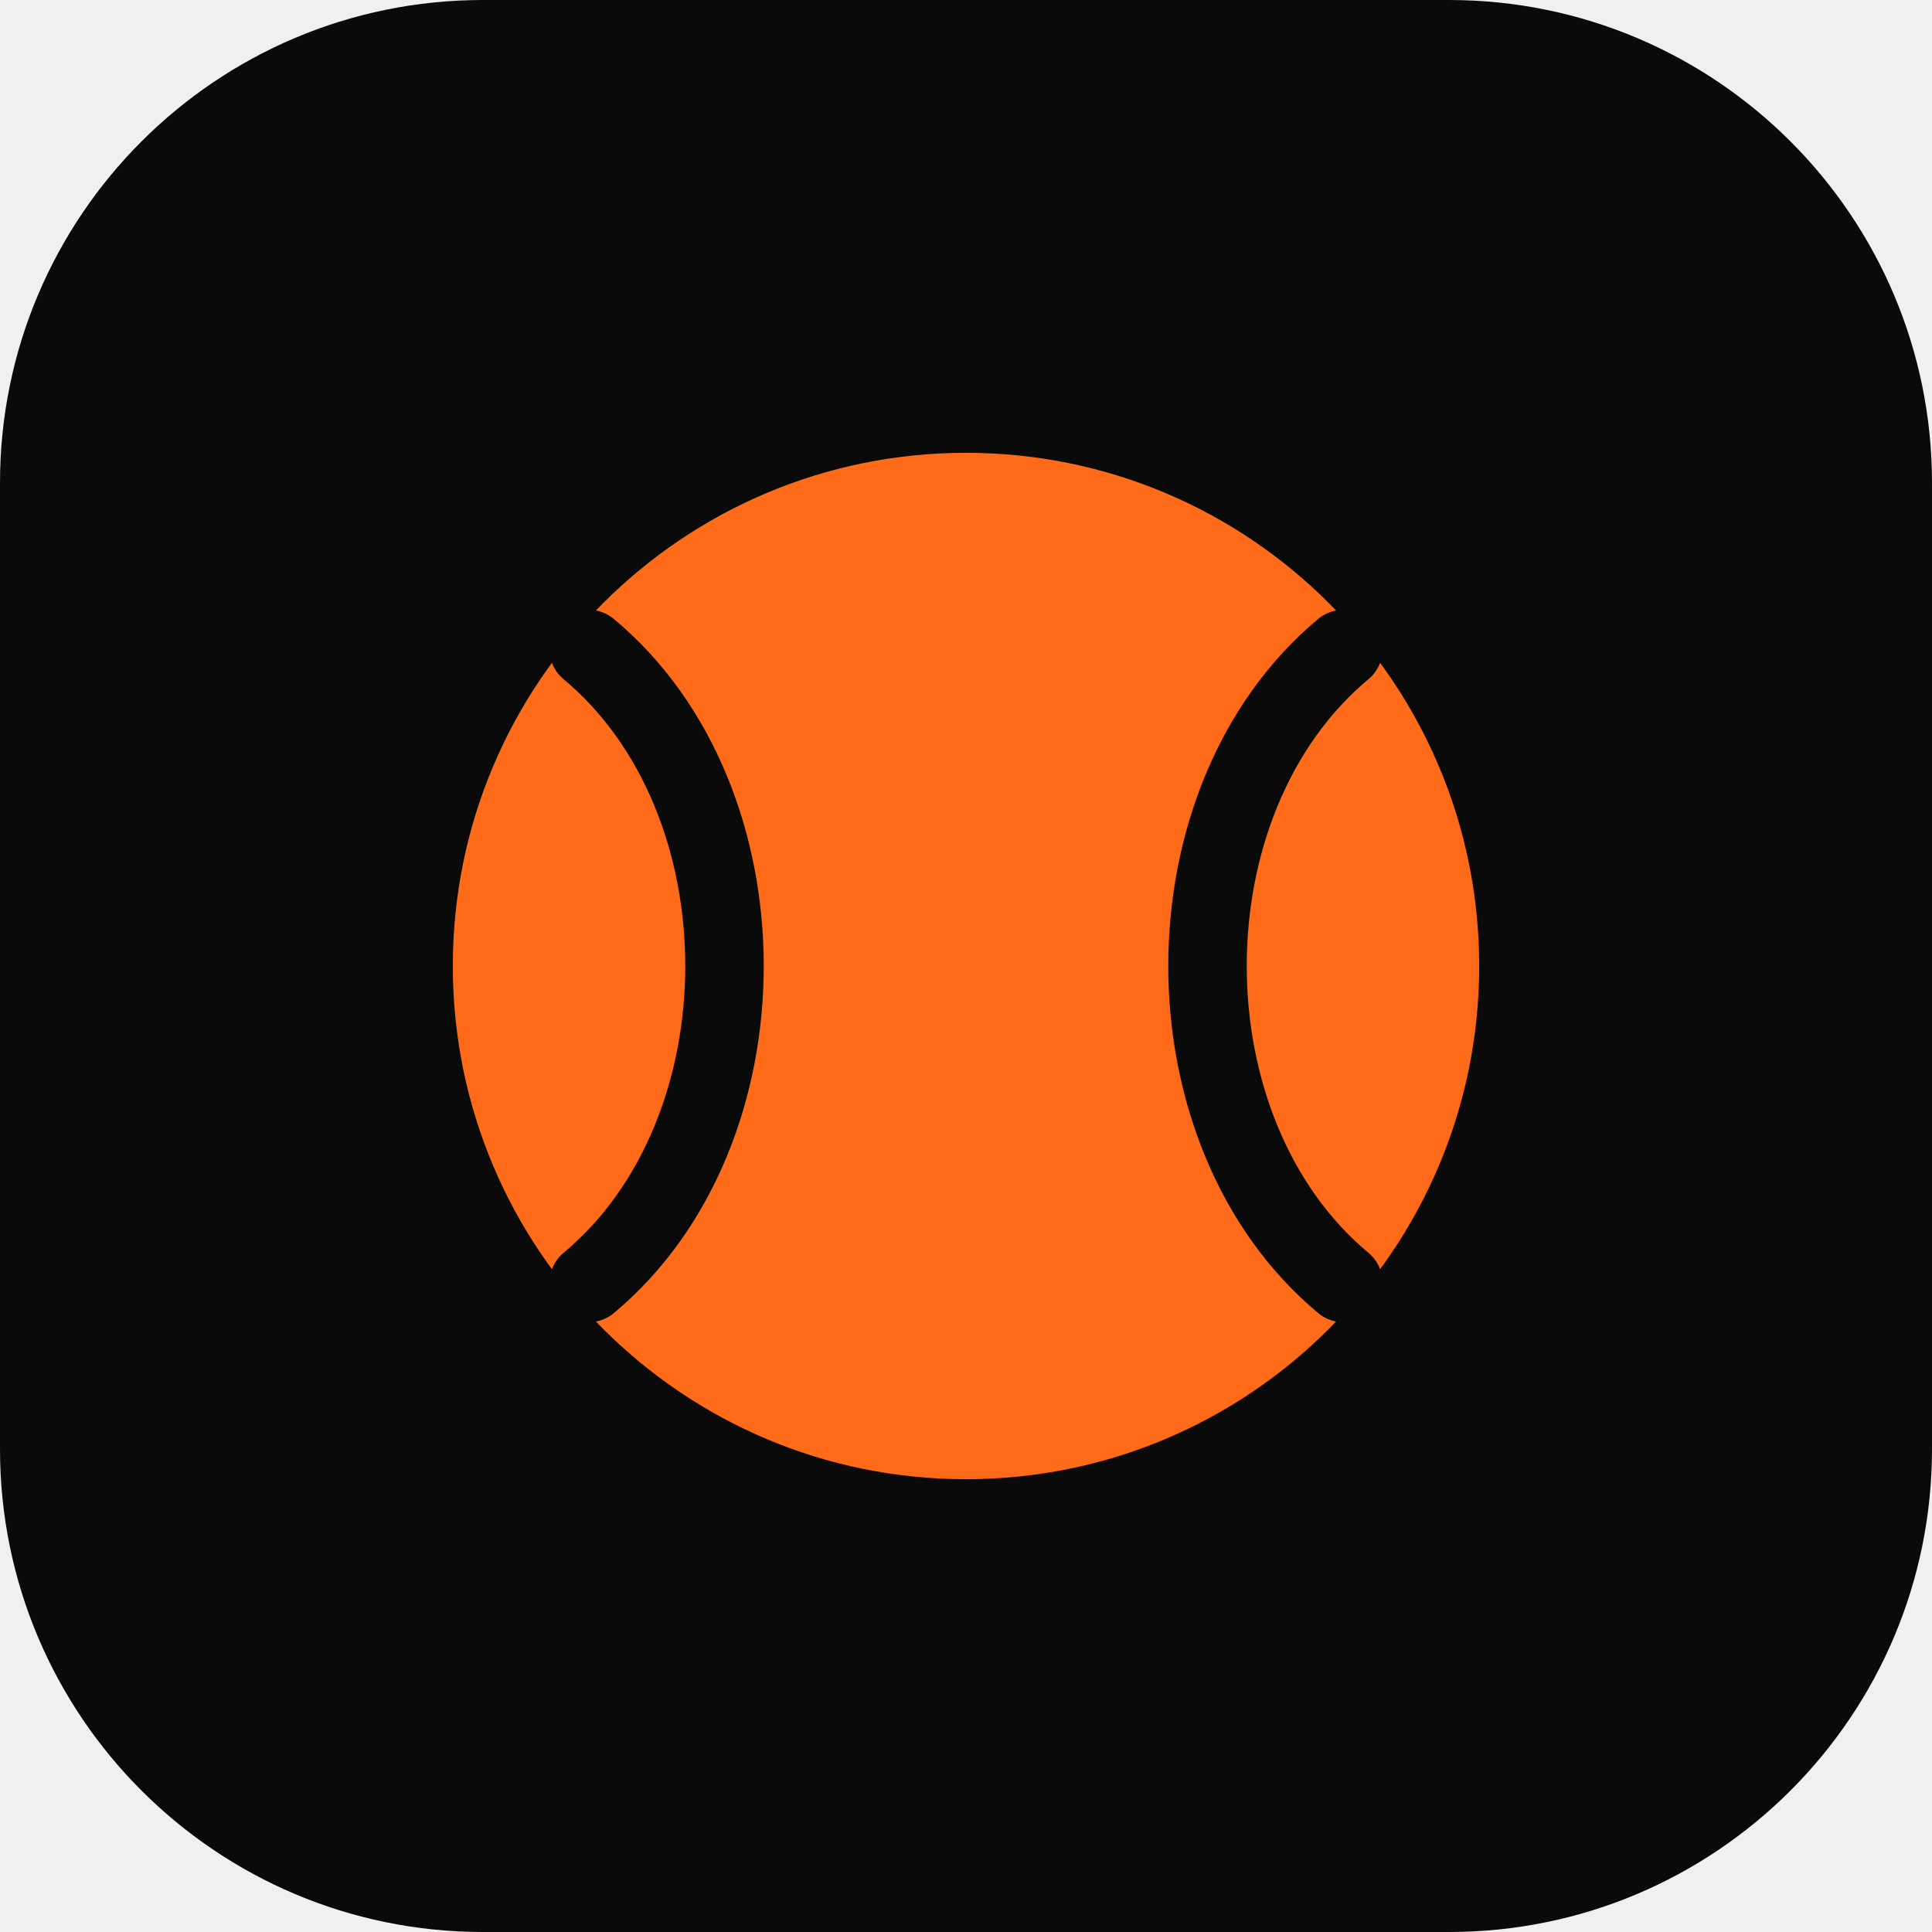
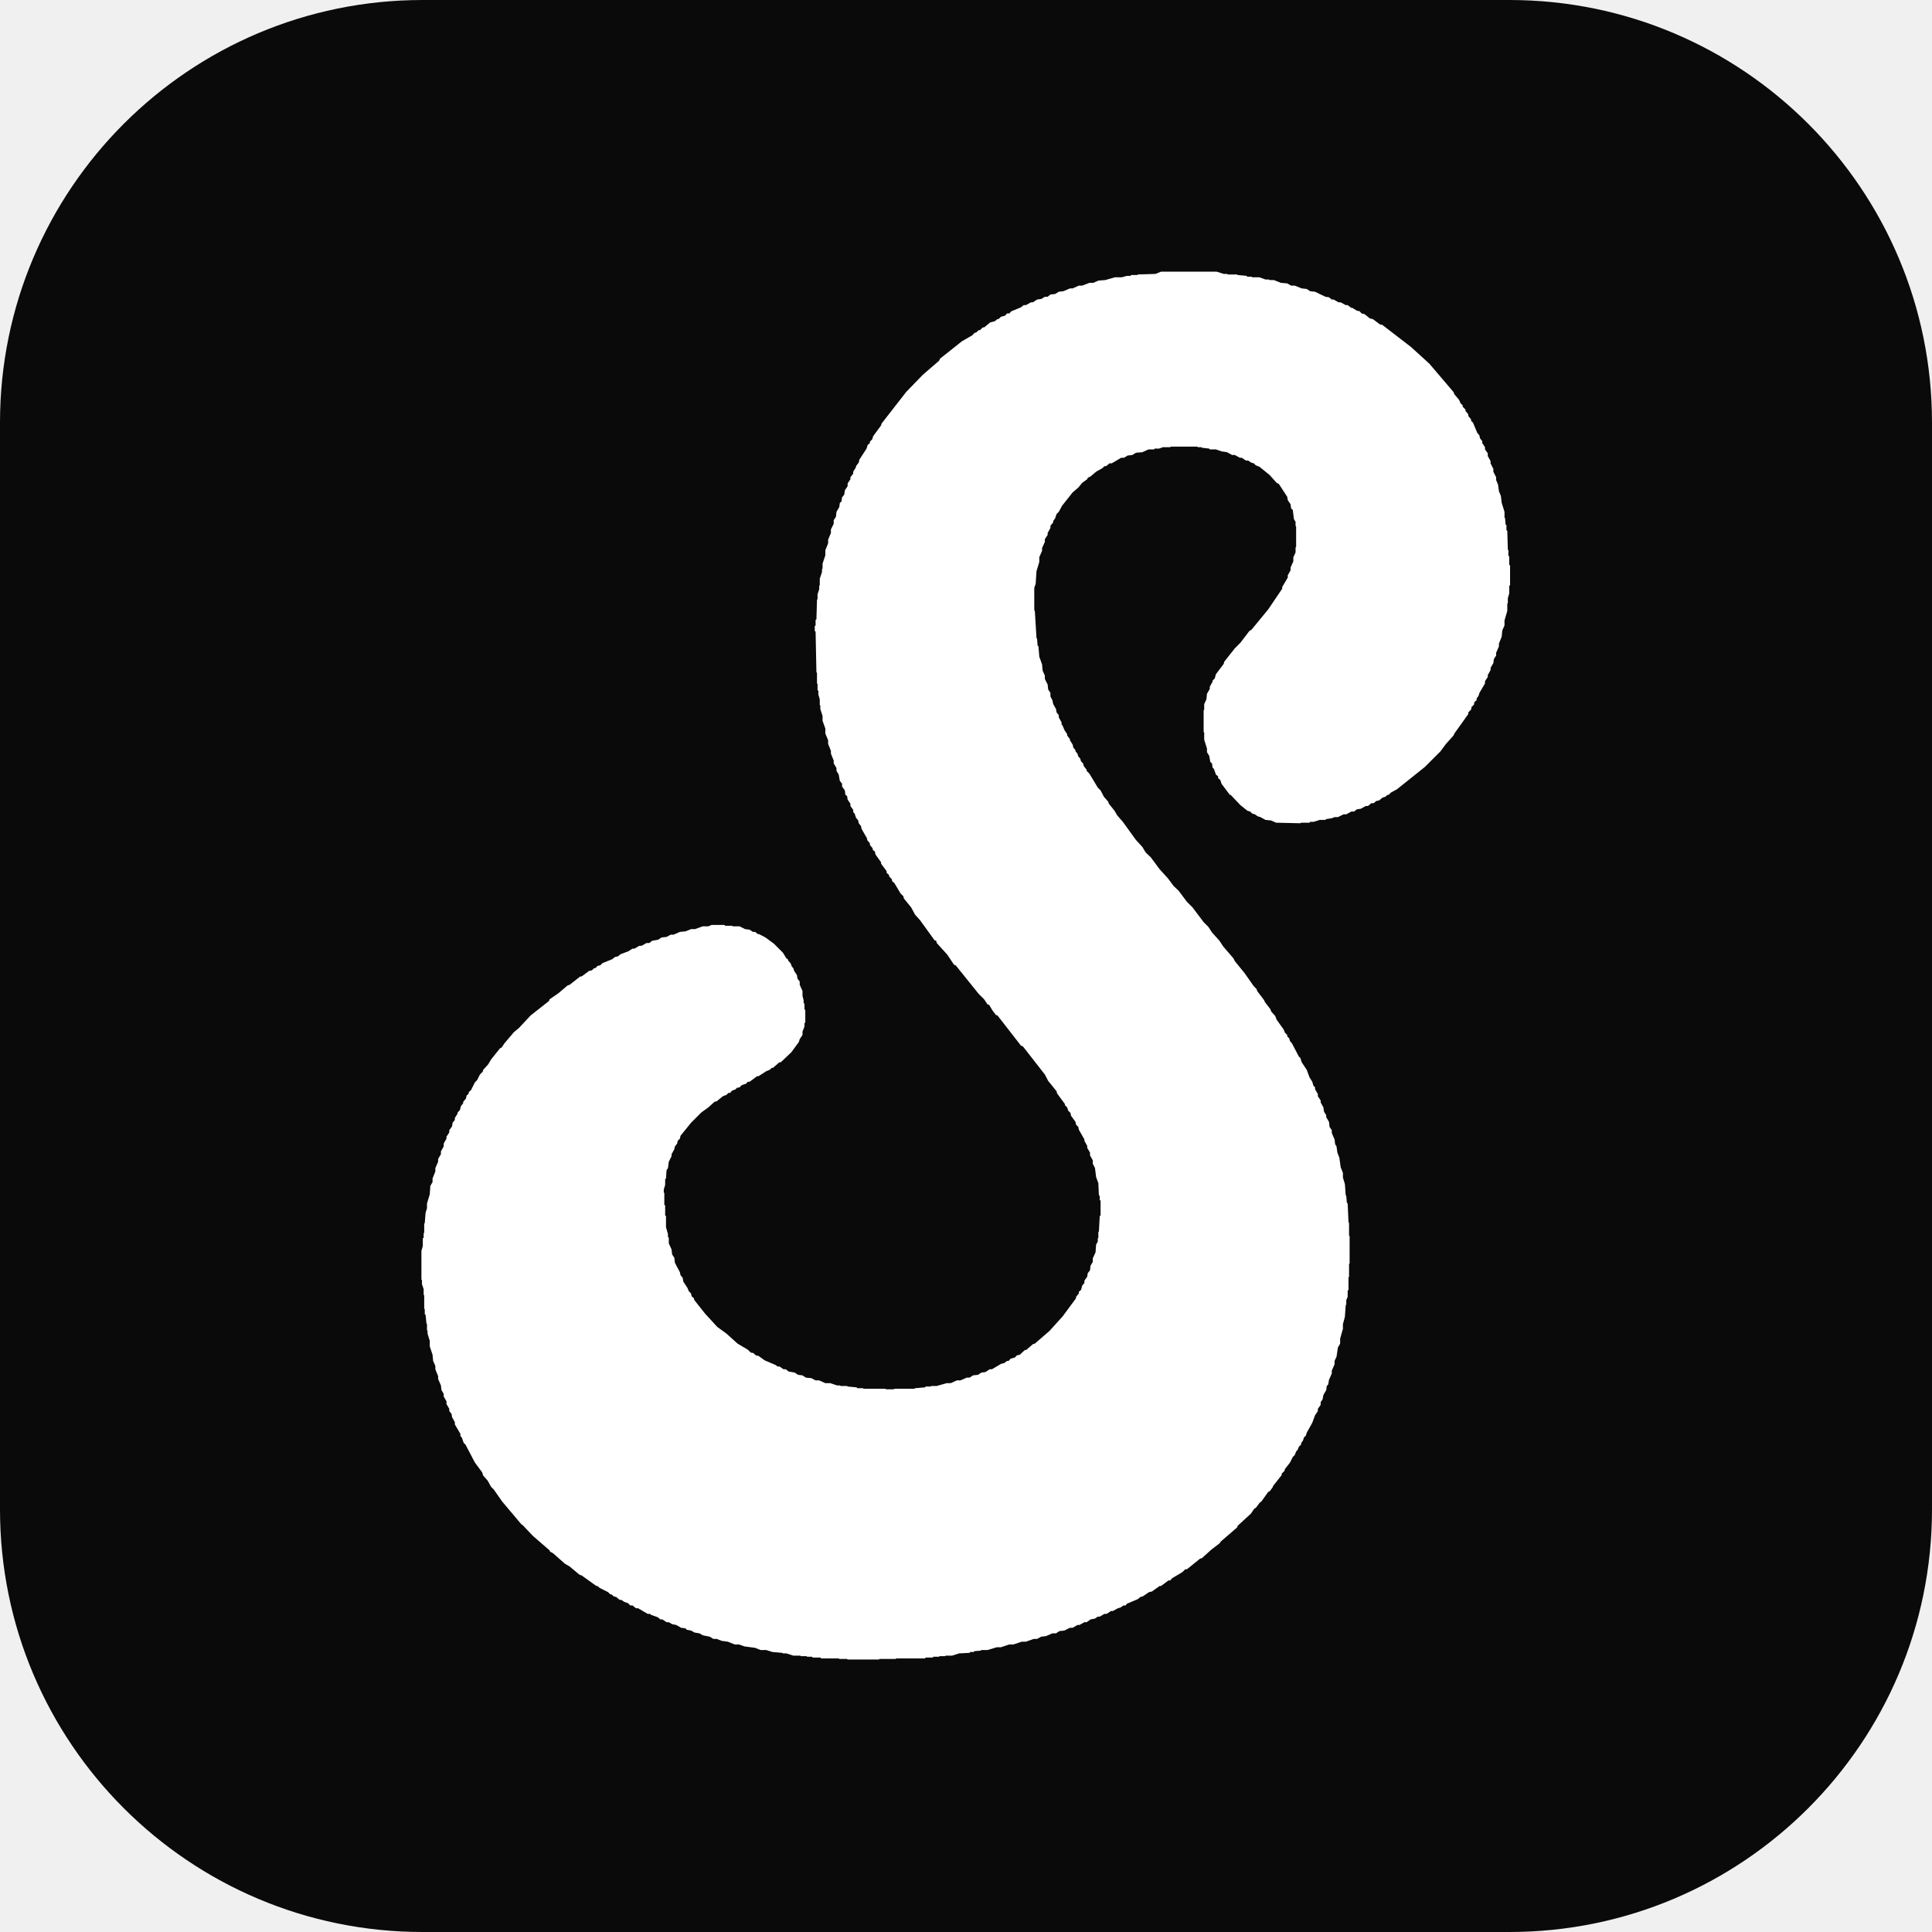
<svg xmlns="http://www.w3.org/2000/svg" viewBox="0 0 64 64">
-   <rect width="64" height="64" rx="16" fill="#0a0a0a" />
-   <circle cx="32" cy="32" r="17" fill="#ff6b18" />
-   <path d="M19.5 21.5c6 5 6 16 0 21M44.5 21.5c-6 5-6 16 0 21" fill="none" stroke="#0a0a0a" stroke-width="2.6" stroke-linecap="round" />
+   <rect width="64" height="64" rx="14" fill="#0a0a0a" />
+   <path transform="translate(13.96 9.00) scale(0.09228)" fill="#fff" d="M332.5 12.0L331.8 12.0L330.0 11.0L329.2 11.0L327.5 10.0L326.8 10.0L325.8 9.2L324.5 9.0L320.8 7.2L319.0 7.0L317.8 6.2L316.0 6.0L313.5 5.0L312.2 5.0L310.8 4.2L308.5 4.0L306.0 3.0L304.5 3.0L304.2 2.8L303.0 2.8L300.8 2.0L298.2 2.0L298.0 1.8L296.5 1.8L296.2 1.5L293.0 1.2L292.8 1.0L289.5 1.0L289.2 0.8L288.0 0.8L285.5 0.0L265.5 0.0L263.5 0.8L257.2 1.0L257.0 1.2L254.8 1.2L254.5 1.5L253.2 1.5L251.5 2.0L249.0 2.0L245.5 3.0L243.0 3.2L241.2 4.0L239.8 4.0L237.2 5.0L236.0 5.0L233.8 6.0L232.8 6.0L230.5 7.0L228.8 7.2L227.5 8.0L225.8 8.2L224.8 9.0L223.8 9.0L222.5 9.8L221.0 10.0L219.5 11.0L218.8 11.0L217.0 12.0L216.2 12.0L215.2 12.8L211.8 14.2L211.0 15.0L210.2 15.0L209.5 15.8L208.0 16.2L207.2 17.0L206.8 17.0L205.8 17.8L204.2 18.2L202.0 20.0L201.5 20.0L200.5 21.0L200.0 21.0L199.2 21.8L198.5 22.0L197.8 22.8L194.0 25.0L186.2 31.2L185.8 32.0L180.0 37.0L174.0 43.2L165.2 54.5L165.0 55.2L162.2 59.0L161.8 60.2L161.0 61.0L161.0 61.5L160.2 62.2L159.8 63.5L157.2 67.5L157.0 68.5L156.0 69.8L156.0 70.2L155.0 71.8L155.0 72.5L154.0 73.8L154.0 74.5L153.0 76.0L153.0 77.0L152.0 78.5L151.8 80.0L151.0 81.0L150.8 82.5L150.2 83.0L150.0 84.5L149.0 86.2L148.8 88.0L148.0 89.2L148.0 90.5L147.0 92.5L147.0 93.8L146.0 96.2L146.0 97.5L145.0 100.0L145.0 101.8L144.0 104.8L144.0 106.5L143.8 106.8L143.8 107.8L143.0 110.2L143.0 112.5L142.8 112.8L142.8 114.0L142.2 115.8L142.2 117.5L142.0 117.8L141.8 124.8L141.5 125.0L141.5 127.0L141.2 127.2L141.2 129.0L141.5 129.2L141.8 143.8L142.0 144.0L142.0 147.8L142.2 148.0L142.2 150.2L142.5 150.5L142.5 151.8L143.0 153.5L143.0 155.5L143.2 155.8L143.2 157.0L144.0 159.5L144.0 161.2L145.0 164.0L145.0 165.8L146.0 168.2L146.0 169.5L147.0 172.0L147.0 173.0L148.0 175.5L148.0 176.5L149.0 178.2L149.0 179.2L149.8 180.5L150.2 182.8L151.0 183.8L151.0 184.8L152.0 186.2L152.2 187.8L152.8 188.2L153.0 189.5L154.0 191.0L154.0 191.8L155.0 193.2L155.0 194.0L155.5 194.5L156.0 196.0L156.8 197.0L157.0 198.0L157.8 199.0L158.0 200.0L160.0 203.5L160.0 204.0L161.0 205.2L161.0 205.8L162.0 207.0L162.0 207.5L162.8 208.2L163.0 209.2L165.0 212.0L165.0 212.5L167.0 215.2L167.0 215.8L167.8 216.5L168.0 217.2L168.8 218.0L169.0 218.8L169.8 219.5L172.0 223.2L173.0 224.2L173.2 225.0L175.8 228.2L177.2 230.8L179.0 232.8L184.2 240.0L184.8 240.2L185.0 241.0L188.8 245.2L191.2 248.8L191.8 249.0L200.0 259.2L202.0 261.2L203.2 263.0L203.8 263.2L205.0 265.2L206.2 266.8L206.8 267.0L215.2 277.8L216.0 278.2L223.8 288.2L225.0 290.5L228.0 294.2L228.2 295.0L231.0 298.8L231.0 299.2L231.8 300.0L232.2 301.2L233.0 302.0L233.2 303.0L234.8 305.2L235.0 306.2L235.8 307.0L236.0 308.0L238.0 311.5L238.0 312.0L239.0 313.8L239.0 314.5L240.0 316.2L240.0 317.2L241.0 319.0L241.0 320.2L241.8 321.8L242.2 325.0L243.0 327.2L243.2 331.5L243.5 331.8L243.5 333.2L243.8 333.5L243.8 338.8L243.5 339.0L243.2 344.5L243.0 344.8L243.0 346.8L242.8 347.0L242.8 348.2L242.2 349.2L242.0 352.0L241.0 354.2L241.0 355.5L240.2 356.8L240.0 358.5L239.2 359.5L239.0 360.8L238.0 362.2L238.0 363.0L237.2 364.0L236.8 365.5L236.0 366.2L236.0 366.8L235.0 368.0L235.0 368.5L230.2 375.0L225.5 380.2L220.2 384.8L219.5 385.0L217.2 387.0L216.5 387.2L214.8 388.8L213.8 389.0L213.0 389.8L211.5 390.2L210.8 391.0L210.2 391.0L209.2 391.8L208.2 392.0L204.8 394.0L204.0 394.0L202.5 395.0L201.0 395.2L199.8 396.0L198.0 396.2L196.8 397.0L195.8 397.0L193.5 398.0L192.2 398.0L190.0 399.0L188.5 399.0L185.0 400.0L183.0 400.0L182.8 400.2L181.0 400.2L180.8 400.5L177.2 400.8L177.0 401.0L169.8 401.0L169.5 401.2L166.8 401.2L166.5 401.0L158.8 401.0L158.5 400.8L156.5 400.8L156.2 400.5L153.0 400.2L152.8 400.0L150.5 400.0L150.2 399.8L149.2 399.8L146.8 399.0L145.0 399.0L142.8 398.0L141.5 398.0L140.0 397.2L138.0 397.0L136.8 396.2L135.2 396.0L134.0 395.2L131.8 394.8L130.8 394.0L130.0 394.0L128.5 393.0L127.8 393.0L127.2 392.5L123.2 390.8L121.0 389.2L120.0 389.0L119.2 388.2L118.2 388.0L117.2 387.0L113.5 384.8L109.5 381.2L106.2 378.8L101.8 374.0L98.0 369.2L97.8 368.5L97.0 367.8L96.8 366.8L96.0 366.0L95.5 364.8L94.0 362.5L93.8 361.2L93.0 360.2L92.8 359.2L91.0 355.8L90.8 354.0L90.0 352.8L89.8 351.0L88.8 348.8L88.8 346.8L88.5 346.5L88.5 345.5L87.8 343.0L87.8 339.0L87.5 338.8L87.5 335.2L87.2 335.0L87.2 330.8L87.0 330.5L87.0 329.5L87.5 327.8L87.5 325.8L87.8 325.5L88.0 322.5L88.5 321.8L88.8 319.5L89.8 317.5L89.8 316.8L90.8 315.0L91.0 314.0L91.8 313.0L92.0 312.0L92.8 311.2L93.0 310.2L96.8 305.5L100.5 301.8L103.0 300.0L105.2 298.0L106.0 297.8L108.2 296.0L109.5 295.5L110.2 294.8L110.8 294.8L111.5 294.0L112.8 293.5L113.2 293.0L114.2 292.8L115.0 292.0L116.5 291.5L117.2 290.8L117.8 290.8L120.5 288.8L121.0 288.8L123.8 287.0L125.0 286.5L125.8 285.8L126.2 285.8L128.5 283.8L129.0 283.8L132.8 280.2L135.5 276.5L135.8 275.5L136.8 274.0L136.8 272.8L137.5 271.0L137.5 269.8L137.8 269.5L137.8 265.0L137.5 264.8L137.5 262.8L137.2 262.5L137.2 261.5L136.8 260.0L136.8 258.2L135.8 256.0L135.8 254.8L135.0 253.8L134.8 252.5L133.8 251.0L133.5 250.0L133.0 249.5L132.5 248.2L131.8 247.5L131.5 246.8L131.0 246.5L129.8 244.5L126.5 241.2L123.5 239.0L121.2 237.8L120.8 237.8L119.8 237.0L119.0 237.0L117.8 236.2L116.2 236.0L114.2 235.0L111.8 235.0L111.5 234.8L109.0 234.8L108.8 234.5L104.2 234.5L103.0 235.0L101.0 235.0L98.2 236.0L96.8 236.0L94.8 236.8L92.8 237.0L90.5 238.0L89.5 238.0L88.0 238.8L86.2 239.0L85.0 239.8L82.8 240.2L81.8 241.0L80.8 241.0L79.0 242.0L78.2 242.0L76.5 243.0L75.8 243.0L74.2 244.0L71.5 245.0L70.5 245.8L69.5 246.0L68.5 246.8L65.0 248.2L64.2 249.0L63.2 249.2L62.5 250.0L62.0 250.0L61.2 250.8L60.2 251.0L57.5 253.0L57.0 253.0L53.2 256.0L52.5 256.2L49.2 259.0L46.0 261.2L45.8 261.8L39.2 267.0L35.0 271.5L33.2 273.0L29.8 277.0L28.8 278.5L28.2 278.8L25.0 282.8L24.0 284.5L22.2 286.5L22.0 287.2L21.0 288.2L20.0 290.2L19.2 291.0L17.8 293.8L17.0 294.5L17.0 295.0L16.2 295.8L16.0 296.8L15.0 298.0L15.0 298.5L14.2 299.5L13.8 301.0L13.0 301.8L13.0 302.2L12.0 303.8L12.0 304.5L11.2 305.5L11.0 306.8L10.0 308.2L10.0 309.0L9.0 310.5L9.0 311.2L8.0 313.0L8.0 314.0L7.0 315.8L7.0 316.8L6.0 318.5L6.0 319.5L5.0 321.8L5.0 323.0L4.0 325.5L4.0 326.8L3.2 328.2L3.0 331.2L2.0 334.5L2.0 336.2L1.5 337.8L1.2 341.5L1.0 341.8L1.0 345.0L0.8 345.2L0.8 346.8L0.5 347.0L0.5 349.8L0.0 351.5L0.0 361.8L0.2 362.0L0.2 363.5L0.8 365.2L0.8 367.2L1.0 367.5L1.0 372.2L1.2 372.5L1.2 374.2L1.5 374.5L1.8 377.5L2.0 377.8L2.0 380.0L2.2 380.2L2.2 381.2L3.0 383.8L3.0 385.8L4.0 388.8L4.2 391.0L5.0 392.8L5.0 394.0L6.0 396.5L6.0 397.5L7.0 399.8L7.2 401.5L8.0 402.8L8.0 403.8L9.0 405.5L9.0 406.5L10.0 408.2L10.0 409.0L10.8 410.0L11.0 411.2L12.0 413.0L12.0 413.8L14.0 417.2L14.0 418.0L14.5 418.5L15.2 420.5L15.8 421.0L19.2 427.5L21.8 431.0L22.2 432.2L23.8 434.0L25.0 436.2L26.0 437.2L29.0 441.5L36.0 449.8L36.2 449.8L40.0 453.8L46.0 459.0L46.2 459.5L47.2 460.0L51.5 463.8L53.2 464.8L56.8 467.8L57.5 468.0L62.8 471.8L63.2 471.8L64.0 472.5L67.0 474.0L67.8 474.8L68.2 474.8L69.0 475.5L70.0 475.8L71.2 476.8L71.8 476.8L72.8 477.5L74.2 478.0L75.0 478.8L75.8 478.8L77.0 479.8L77.8 479.8L81.2 481.8L82.0 481.8L82.5 482.2L84.8 483.0L85.8 483.8L86.5 483.8L88.0 484.8L88.8 484.8L90.0 485.5L91.5 485.8L93.2 486.8L94.8 487.0L95.2 487.5L96.8 487.8L98.0 488.5L99.8 488.8L101.0 489.5L103.5 490.0L104.8 490.8L106.0 490.8L107.8 491.5L110.0 491.8L112.5 492.8L114.0 492.8L116.0 493.5L119.8 494.0L121.8 494.8L123.8 494.8L126.0 495.5L129.5 495.8L129.8 496.0L131.0 496.0L133.5 496.8L136.0 496.8L136.2 497.0L138.2 497.0L138.5 497.2L140.2 497.2L140.5 497.5L143.2 497.5L143.5 497.8L149.8 497.8L150.0 498.0L152.8 498.0L153.0 498.2L164.2 498.2L164.5 498.0L170.2 498.0L170.5 497.8L180.8 497.8L181.0 497.5L183.5 497.5L183.8 497.2L185.8 497.2L186.0 497.0L188.0 497.0L188.2 496.8L190.5 496.8L193.0 496.0L196.8 495.8L197.0 495.5L198.2 495.5L198.5 495.2L200.8 495.0L201.0 494.8L203.2 494.8L206.5 493.8L208.0 493.8L211.0 492.8L212.5 492.8L215.5 491.8L217.0 491.8L219.8 490.8L221.0 490.8L222.5 490.0L224.2 489.8L226.5 488.8L227.8 488.8L229.0 488.0L230.8 487.8L232.8 486.8L233.8 486.8L235.5 485.8L236.2 485.8L238.0 484.8L238.8 484.8L240.2 483.8L241.8 483.5L242.8 482.8L243.5 482.8L245.2 481.8L246.0 481.8L247.5 480.8L248.2 480.8L250.0 479.8L251.0 479.5L252.0 478.8L252.8 478.8L253.2 478.2L257.2 476.5L258.0 475.8L259.0 475.5L261.2 474.0L262.2 473.8L265.0 471.8L265.5 471.8L268.2 469.8L268.8 469.8L269.5 469.0L273.2 466.8L274.2 465.8L274.8 465.8L279.5 462.0L280.2 461.8L283.5 458.8L286.5 456.5L287.0 455.8L292.8 450.8L293.0 450.2L297.8 445.8L299.0 444.0L299.5 443.8L301.0 441.8L301.5 441.5L304.0 438.0L304.5 437.8L305.5 436.5L305.8 435.8L308.8 432.0L308.8 431.5L309.8 430.5L310.0 429.8L311.8 427.5L312.8 425.5L313.5 424.8L314.0 423.5L314.5 423.0L315.0 421.8L315.8 421.0L315.8 420.5L316.5 419.5L316.8 418.5L317.5 417.8L317.8 416.8L319.8 413.2L320.8 410.5L321.8 409.0L321.8 408.2L322.8 406.8L322.8 405.8L323.5 404.8L323.8 403.2L324.8 401.5L325.0 400.0L325.5 399.5L325.8 397.8L326.8 395.5L326.8 394.5L327.8 392.2L327.8 391.0L328.5 389.5L329.0 386.2L329.8 384.8L329.8 383.0L330.8 379.5L330.8 377.8L331.5 375.2L331.8 371.0L332.0 370.8L332.0 369.2L332.5 368.0L332.5 365.8L332.8 365.5L332.8 361.0L333.0 360.8L333.0 356.2L333.2 356.0L333.2 346.2L333.0 346.0L333.0 341.5L332.8 341.2L332.5 334.5L332.2 334.2L332.0 331.8L331.8 331.5L331.5 327.5L330.8 325.2L330.8 323.5L330.0 321.5L329.5 318.0L328.8 316.2L328.5 314.0L328.0 313.2L327.8 311.5L326.8 309.2L326.8 308.2L326.0 307.0L325.8 305.2L324.8 303.5L324.8 302.8L324.0 301.5L323.8 300.0L322.8 298.2L322.8 297.5L321.8 296.0L321.8 295.2L320.8 293.5L320.8 292.8L320.2 292.2L319.8 290.8L318.8 289.2L317.8 286.5L316.0 283.8L315.5 282.2L315.0 281.8L312.5 277.0L311.8 276.2L311.5 275.2L310.8 274.5L310.8 274.0L310.0 273.2L309.5 272.0L307.0 268.5L306.5 267.2L305.0 265.5L304.8 264.8L302.8 262.2L302.5 261.5L300.0 258.2L299.8 257.5L298.8 256.5L295.5 251.8L292.0 247.5L291.5 246.5L287.8 242.2L286.5 240.2L283.8 237.2L282.5 235.2L280.8 233.5L276.8 228.2L274.8 226.2L271.8 222.2L270.0 220.5L268.0 217.8L265.0 214.5L261.8 210.2L260.0 208.5L258.8 206.5L256.5 204.0L251.8 197.5L249.8 195.2L248.8 193.5L246.8 191.0L246.5 190.2L245.0 188.5L243.8 186.2L242.8 185.2L239.8 180.2L238.8 179.2L238.8 178.8L237.8 177.5L237.5 176.5L236.8 175.8L236.5 174.8L235.8 174.0L235.5 173.0L234.8 172.2L234.8 171.8L234.0 170.8L233.8 169.8L232.8 168.2L232.8 167.8L231.8 166.5L231.8 166.0L230.8 164.5L230.2 163.0L229.8 162.5L229.8 161.8L228.8 160.0L228.8 159.2L228.0 158.2L227.8 157.0L226.8 155.2L226.5 153.8L225.8 152.5L225.8 151.2L225.0 150.0L224.8 148.2L223.8 146.2L223.8 145.0L223.0 143.2L222.8 141.0L221.8 138.2L221.5 134.5L221.2 134.2L221.0 131.8L220.8 131.5L220.2 121.8L220.0 121.5L220.0 113.5L220.5 112.0L220.8 107.5L221.8 104.2L221.8 102.5L222.8 100.2L222.8 99.2L223.8 97.0L223.8 96.0L224.8 94.5L224.8 93.8L225.8 92.0L225.8 91.2L226.8 90.0L226.8 89.5L227.5 88.5L228.0 87.0L228.8 86.2L230.0 84.0L233.8 79.2L235.8 77.5L237.2 75.8L239.0 74.5L239.2 74.0L240.2 73.5L242.2 71.8L244.5 70.5L245.2 69.8L245.8 69.8L247.0 68.8L247.8 68.8L251.2 66.8L252.2 66.8L253.5 66.0L255.2 65.8L256.5 65.0L258.8 64.8L261.0 63.8L263.0 63.8L263.2 63.5L264.8 63.5L266.2 63.0L268.8 63.0L269.0 62.8L278.5 62.8L278.8 63.0L280.0 63.0L280.2 63.2L282.8 63.5L283.0 63.8L285.2 63.8L287.2 64.5L289.2 64.8L291.0 65.8L292.0 65.8L293.8 66.8L294.5 66.8L296.0 67.8L296.8 67.8L297.8 68.5L298.8 68.8L299.5 69.5L300.8 70.0L304.5 73.0L307.0 75.8L307.8 76.2L310.8 80.8L311.0 82.0L312.0 83.5L312.2 85.0L312.8 85.5L313.2 88.8L313.8 89.8L313.8 91.2L314.0 91.5L314.0 98.8L313.8 99.0L313.8 100.8L313.0 102.5L313.0 104.0L312.0 106.2L312.0 107.2L311.0 109.0L311.0 109.8L309.0 113.2L309.0 113.8L304.0 121.2L298.0 128.5L297.2 129.0L294.0 133.2L292.0 135.2L288.2 140.0L288.0 140.8L285.2 144.5L284.8 146.0L284.0 146.8L284.0 147.2L283.0 149.0L283.0 149.8L282.0 151.5L281.8 153.5L281.0 155.2L281.0 157.2L280.8 157.5L280.8 165.2L281.0 165.5L281.0 168.0L282.0 171.2L282.0 172.5L282.8 173.8L283.2 176.0L283.8 176.5L284.0 178.0L284.5 178.5L285.2 180.5L286.0 181.2L286.0 181.8L286.8 182.5L287.2 183.8L290.2 187.8L290.5 187.8L294.0 191.5L296.5 193.5L297.5 193.8L298.2 194.5L299.2 194.8L300.2 195.5L301.2 195.8L303.0 196.8L305.0 197.0L306.8 197.8L315.5 198.0L315.8 197.8L318.8 197.8L319.0 197.5L320.2 197.5L322.5 196.8L324.5 196.8L324.8 196.5L326.8 196.2L327.8 195.8L329.0 195.8L331.0 194.8L332.0 194.8L333.8 193.8L334.8 193.8L335.8 193.0L337.2 192.8L339.0 191.8L339.8 191.8L341.0 190.8L341.8 190.8L342.8 190.0L343.8 189.8L345.0 188.8L346.0 188.5L346.8 187.8L347.2 187.8L348.0 187.0L350.2 185.8L360.2 177.8L365.8 172.2L367.8 169.5L370.5 166.5L370.8 165.8L375.8 158.8L375.8 158.2L376.8 157.2L377.0 156.2L377.8 155.5L378.0 154.5L378.8 153.8L378.8 153.2L379.5 152.2L379.8 151.2L381.8 147.8L381.8 147.0L382.8 145.5L382.8 144.8L383.8 143.0L383.8 142.2L384.8 140.5L385.0 139.0L385.8 137.8L385.8 136.8L386.8 134.5L386.8 133.5L387.8 131.0L388.0 128.8L388.8 127.0L388.8 125.2L389.8 121.8L389.8 119.2L390.0 119.0L390.0 117.2L390.5 115.5L390.5 112.8L390.8 112.5L390.8 105.5L390.5 105.2L390.5 102.2L390.2 102.0L390.2 100.0L390.0 99.8L389.8 93.0L389.5 92.8L389.5 91.0L389.2 90.8L389.0 88.5L388.8 88.2L388.8 86.2L387.8 83.0L387.5 80.5L386.8 78.8L386.5 76.5L385.8 74.8L385.8 73.8L384.8 71.8L384.8 70.8L383.8 68.8L383.8 68.0L382.8 66.2L382.8 65.2L381.8 63.8L381.8 63.0L380.8 61.5L380.8 60.8L380.0 59.8L379.8 58.8L379.0 57.8L377.5 54.2L376.8 53.5L376.8 53.0L375.8 51.8L375.8 51.2L374.8 50.0L374.8 49.5L373.8 48.5L373.8 48.0L373.0 47.2L372.5 46.0L370.8 44.0L370.5 43.2L361.8 33.0L355.2 27.0L344.8 19.0L344.2 19.0L341.5 17.0L340.5 16.8L338.5 15.2L337.5 15.0L336.8 14.2L335.8 14.0L334.2 13.0L333.8 13.0Z" />
</svg>
